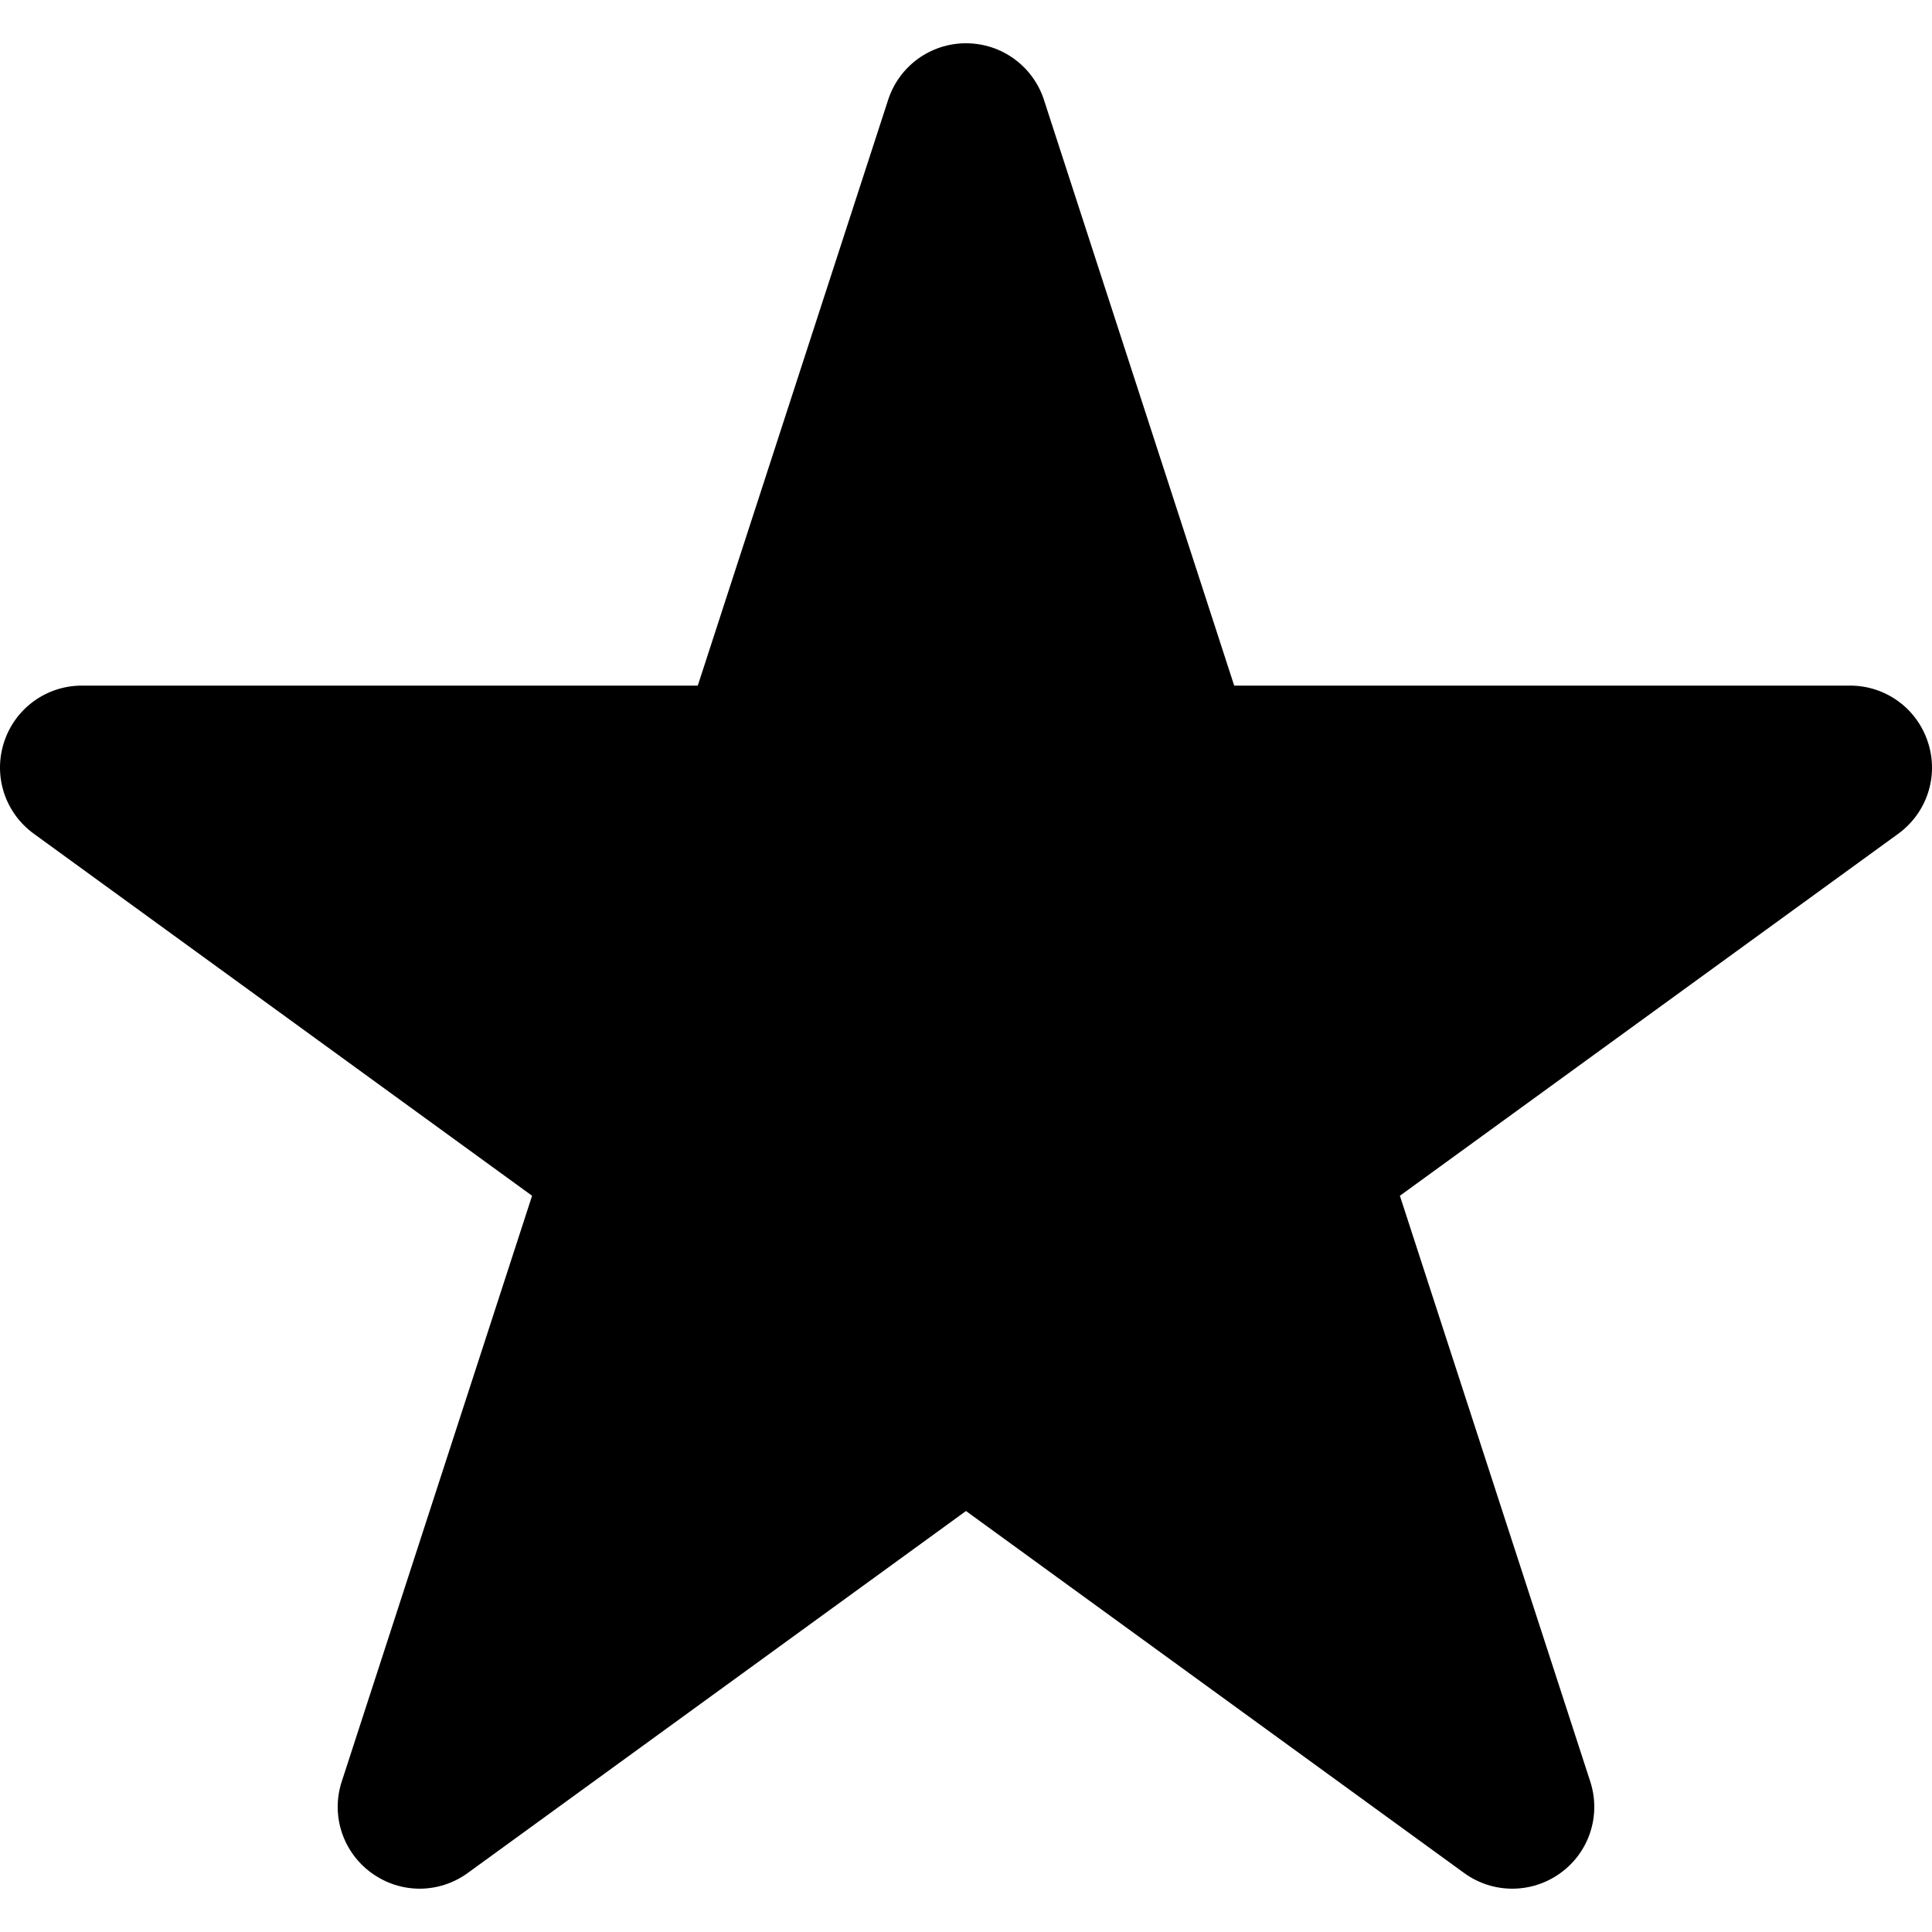
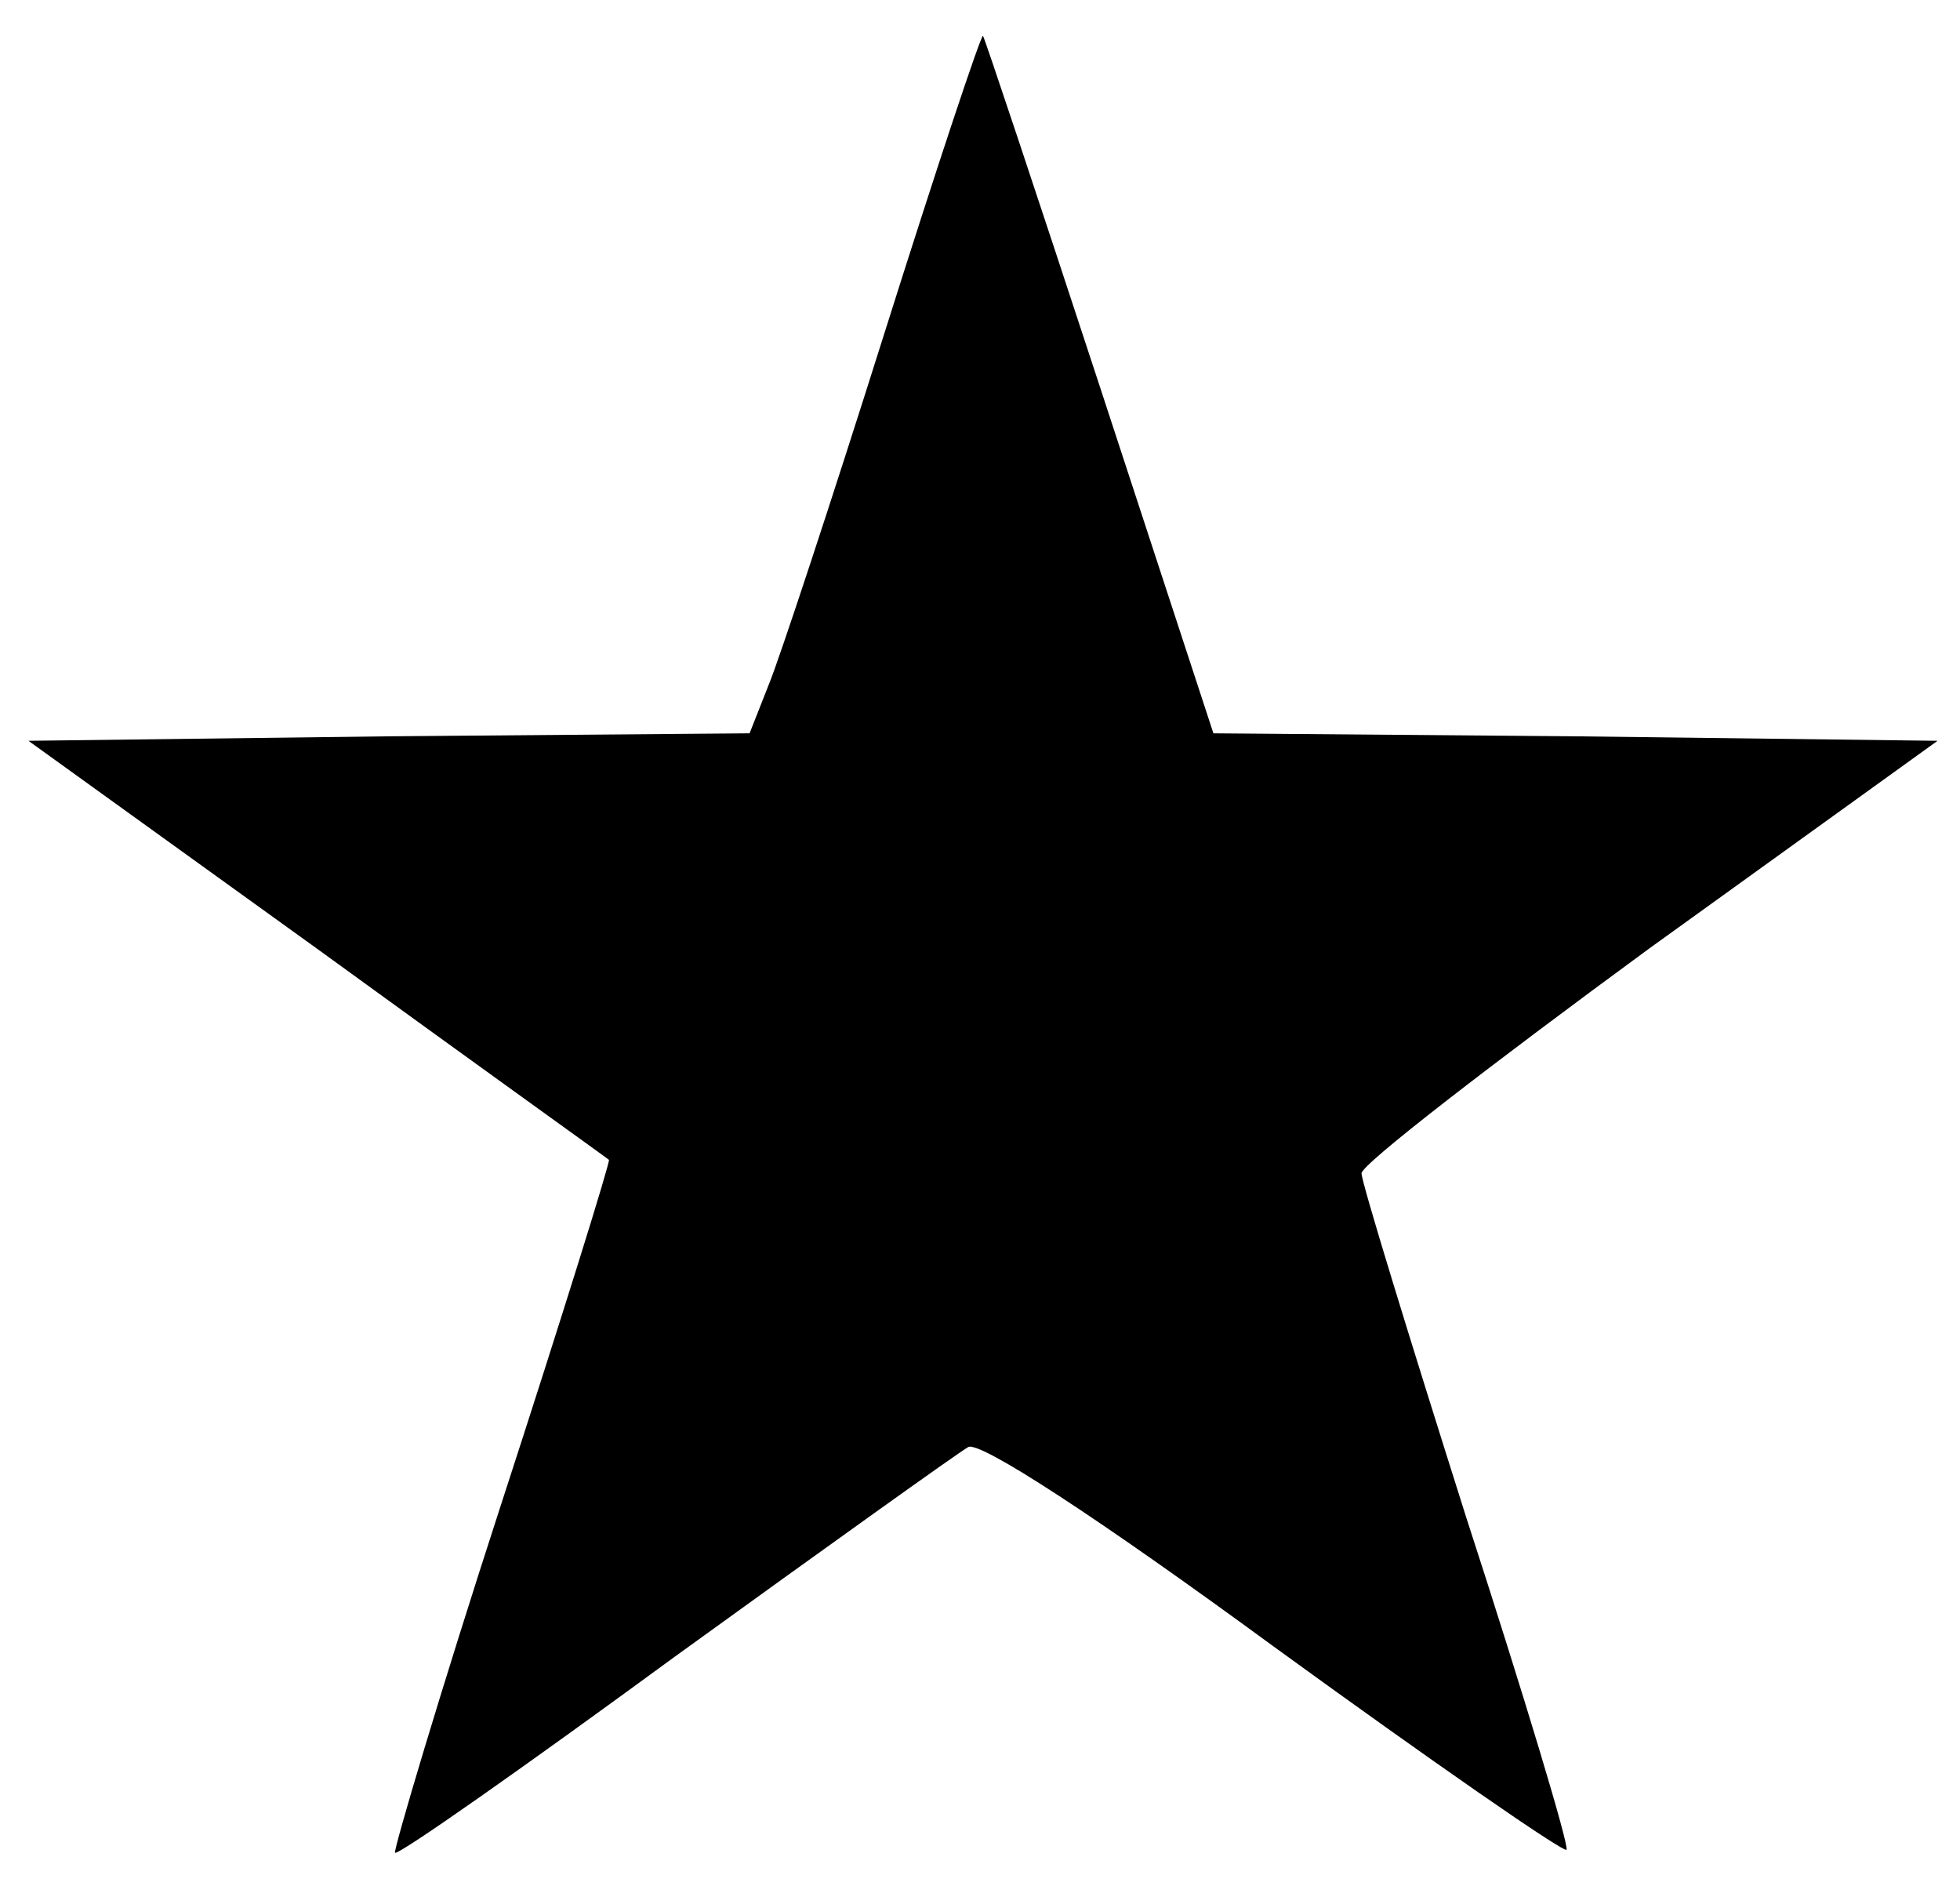
- <svg xmlns="http://www.w3.org/2000/svg" fill="#000000" width="800px" height="800px" viewBox="0 0 1920 1920">
-   <path d="M1915.918 737.475c-10.955-33.543-42.014-56.131-77.364-56.131h-612.029l-189.063-582.1v-.112C1026.394 65.588 995.335 43 959.984 43c-35.237 0-66.41 22.588-77.365 56.245L693.443 681.344H81.415c-35.35 0-66.41 22.588-77.365 56.131-10.955 33.544.79 70.137 29.478 91.03l495.247 359.831-189.177 582.212c-10.955 33.657 1.13 70.25 29.817 90.918 14.23 10.278 30.946 15.487 47.66 15.487 16.716 0 33.432-5.21 47.775-15.6l495.134-359.718 495.021 359.718c28.574 20.781 67.087 20.781 95.662.113 28.687-20.668 40.658-57.261 29.703-91.03l-189.176-582.1 495.36-359.83c28.574-20.894 40.433-57.487 29.364-91.03" fill-rule="evenodd" />
+ <svg xmlns="http://www.w3.org/2000/svg" version="1.0" width="131pt" height="126pt" viewBox="0 0 131 126" preserveAspectRatio="xMidYMid meet">
+   <g transform="translate(0,126) scale(0.1,-0.1)" fill="#000000" stroke="none">
+     <path d="M591 1037 c-35 -111 -70 -217 -77 -234 l-13 -33 -241 -2 -241 -3 193 -139 c106 -77 194 -140 195 -141 1 -1 -31 -104 -72 -230 -41 -126 -72 -231 -71 -233 2 -2 86 57 187 131 101 73 189 136 196 140 7 5 88 -48 204 -133 106 -77 194 -138 196 -136 2 2 -28 102 -67 222 -38 120 -70 224 -70 230 0 6 87 73 192 150 l193 139 -242 3 -242 2 -76 232 c-42 128 -77 233 -78 234 -1 2 -31 -88 -66 -199z" />
+   </g>
</svg>
